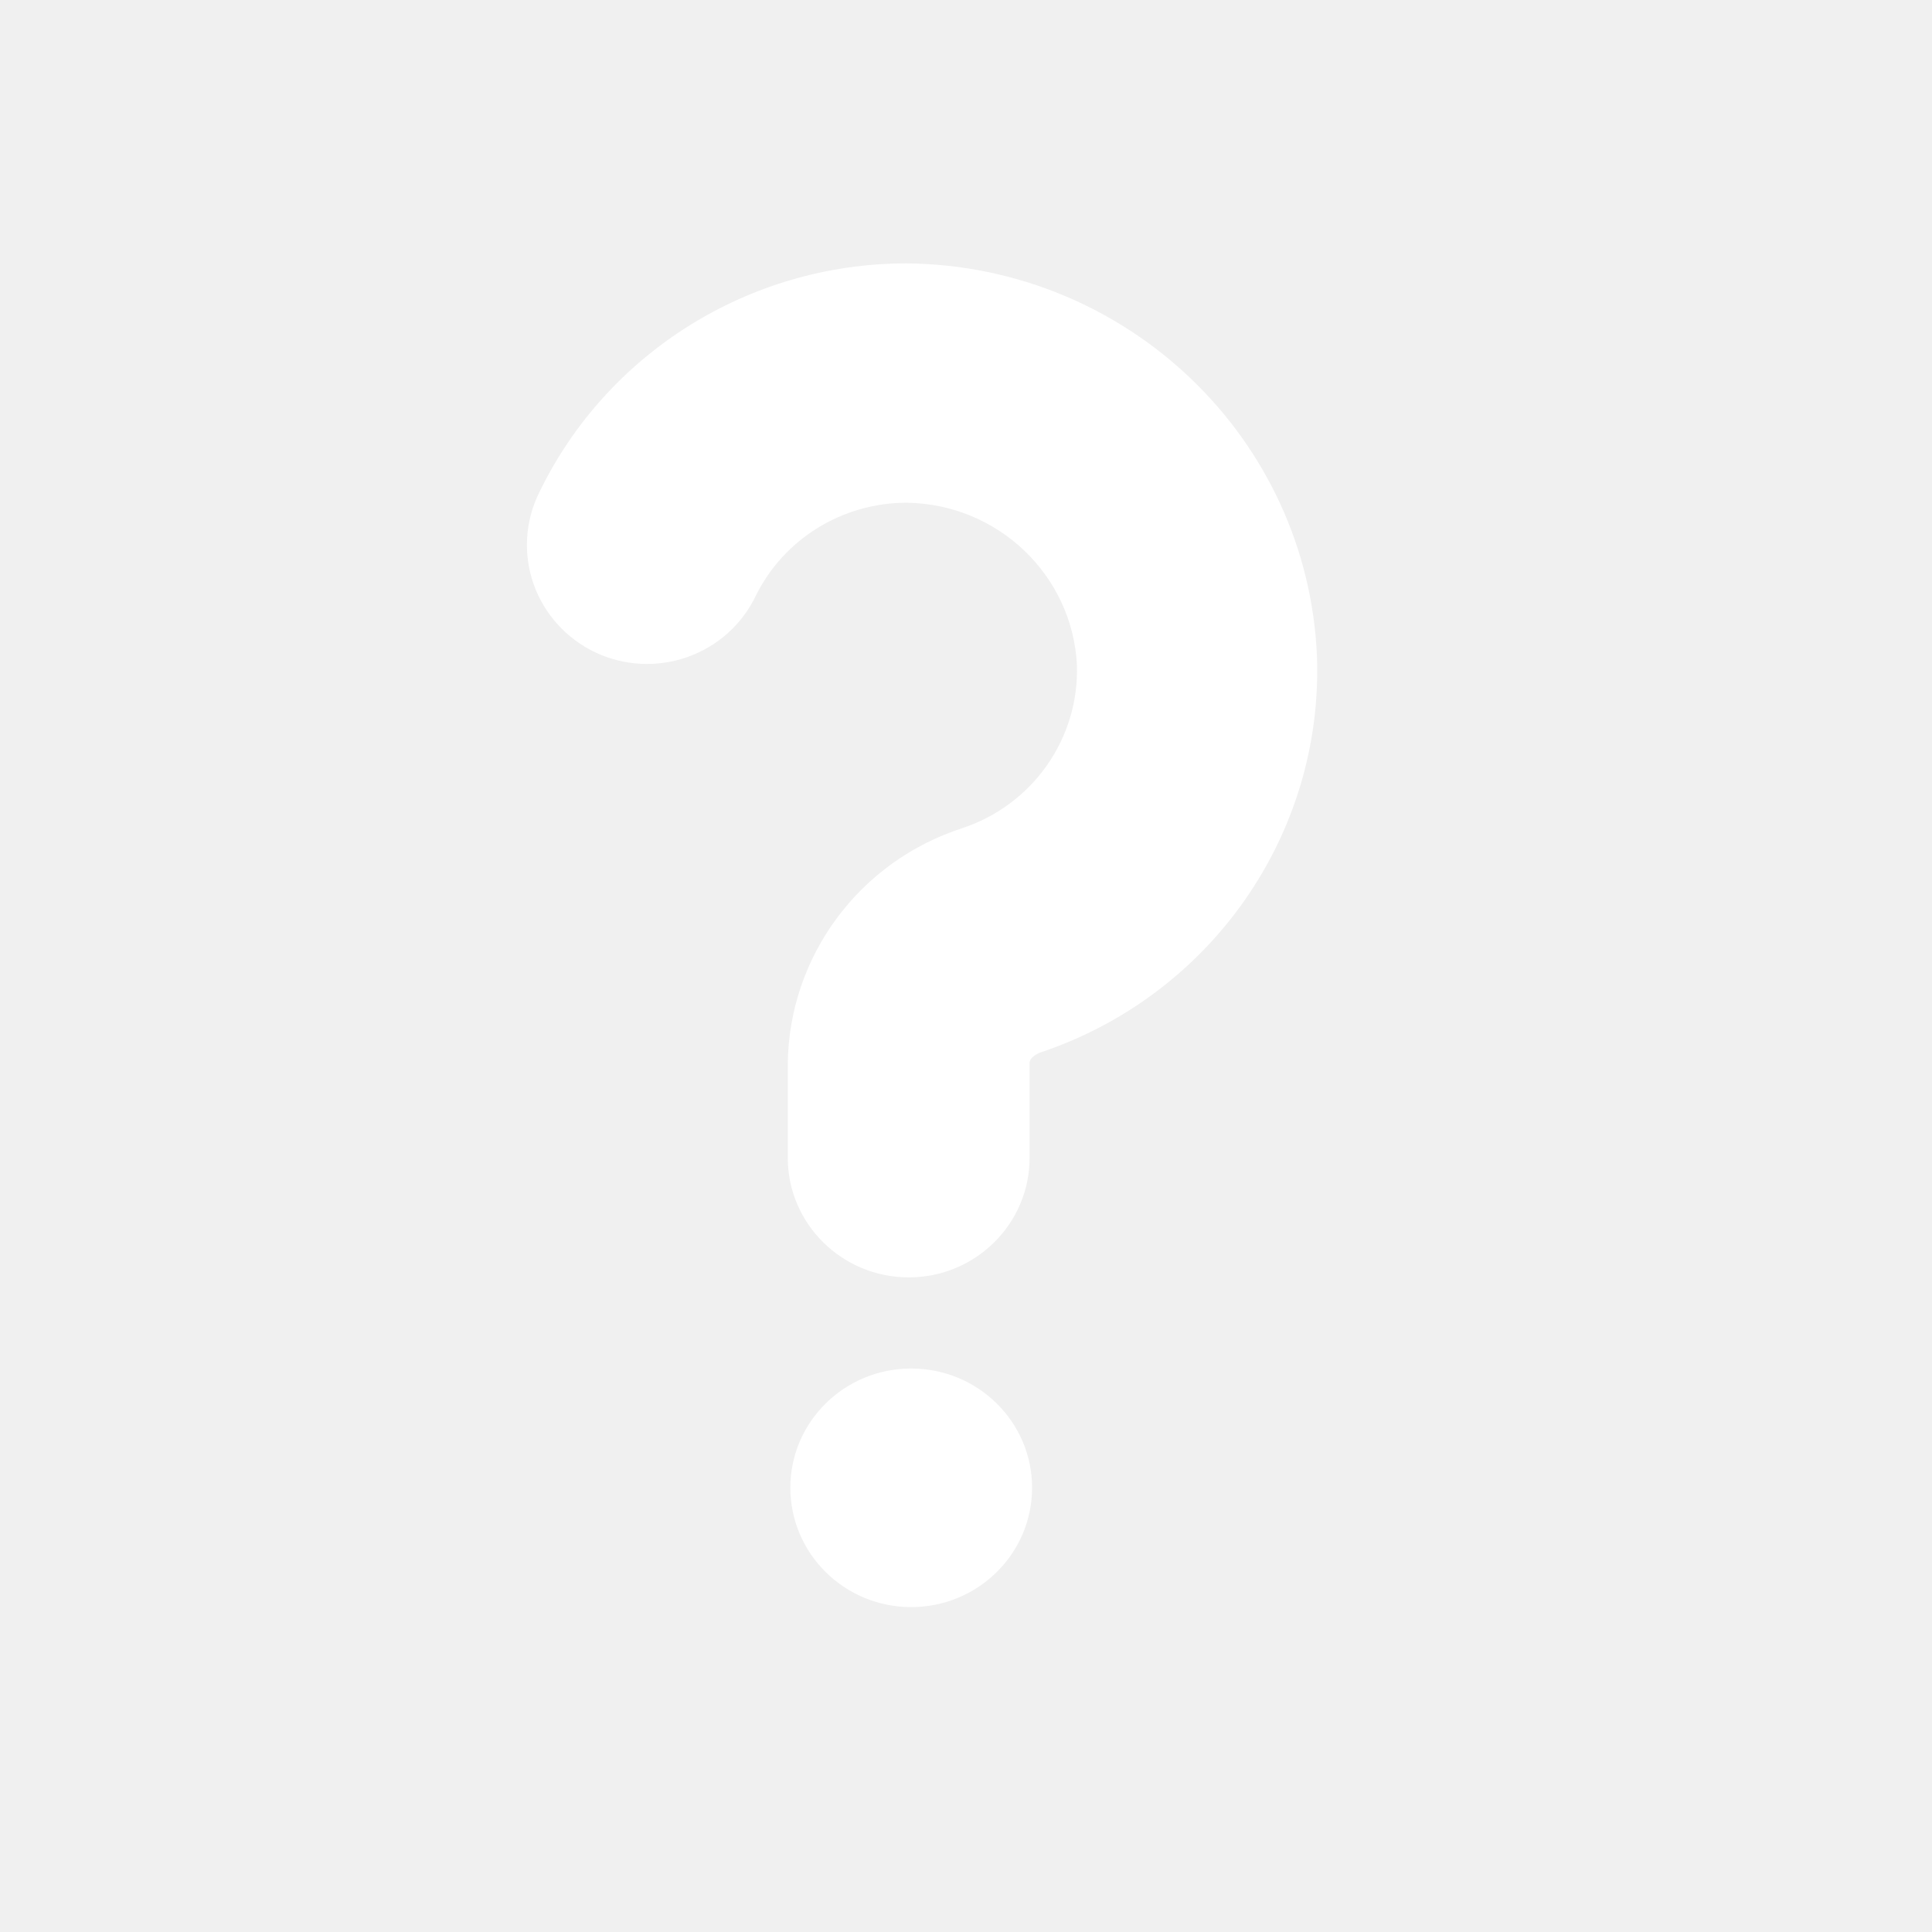
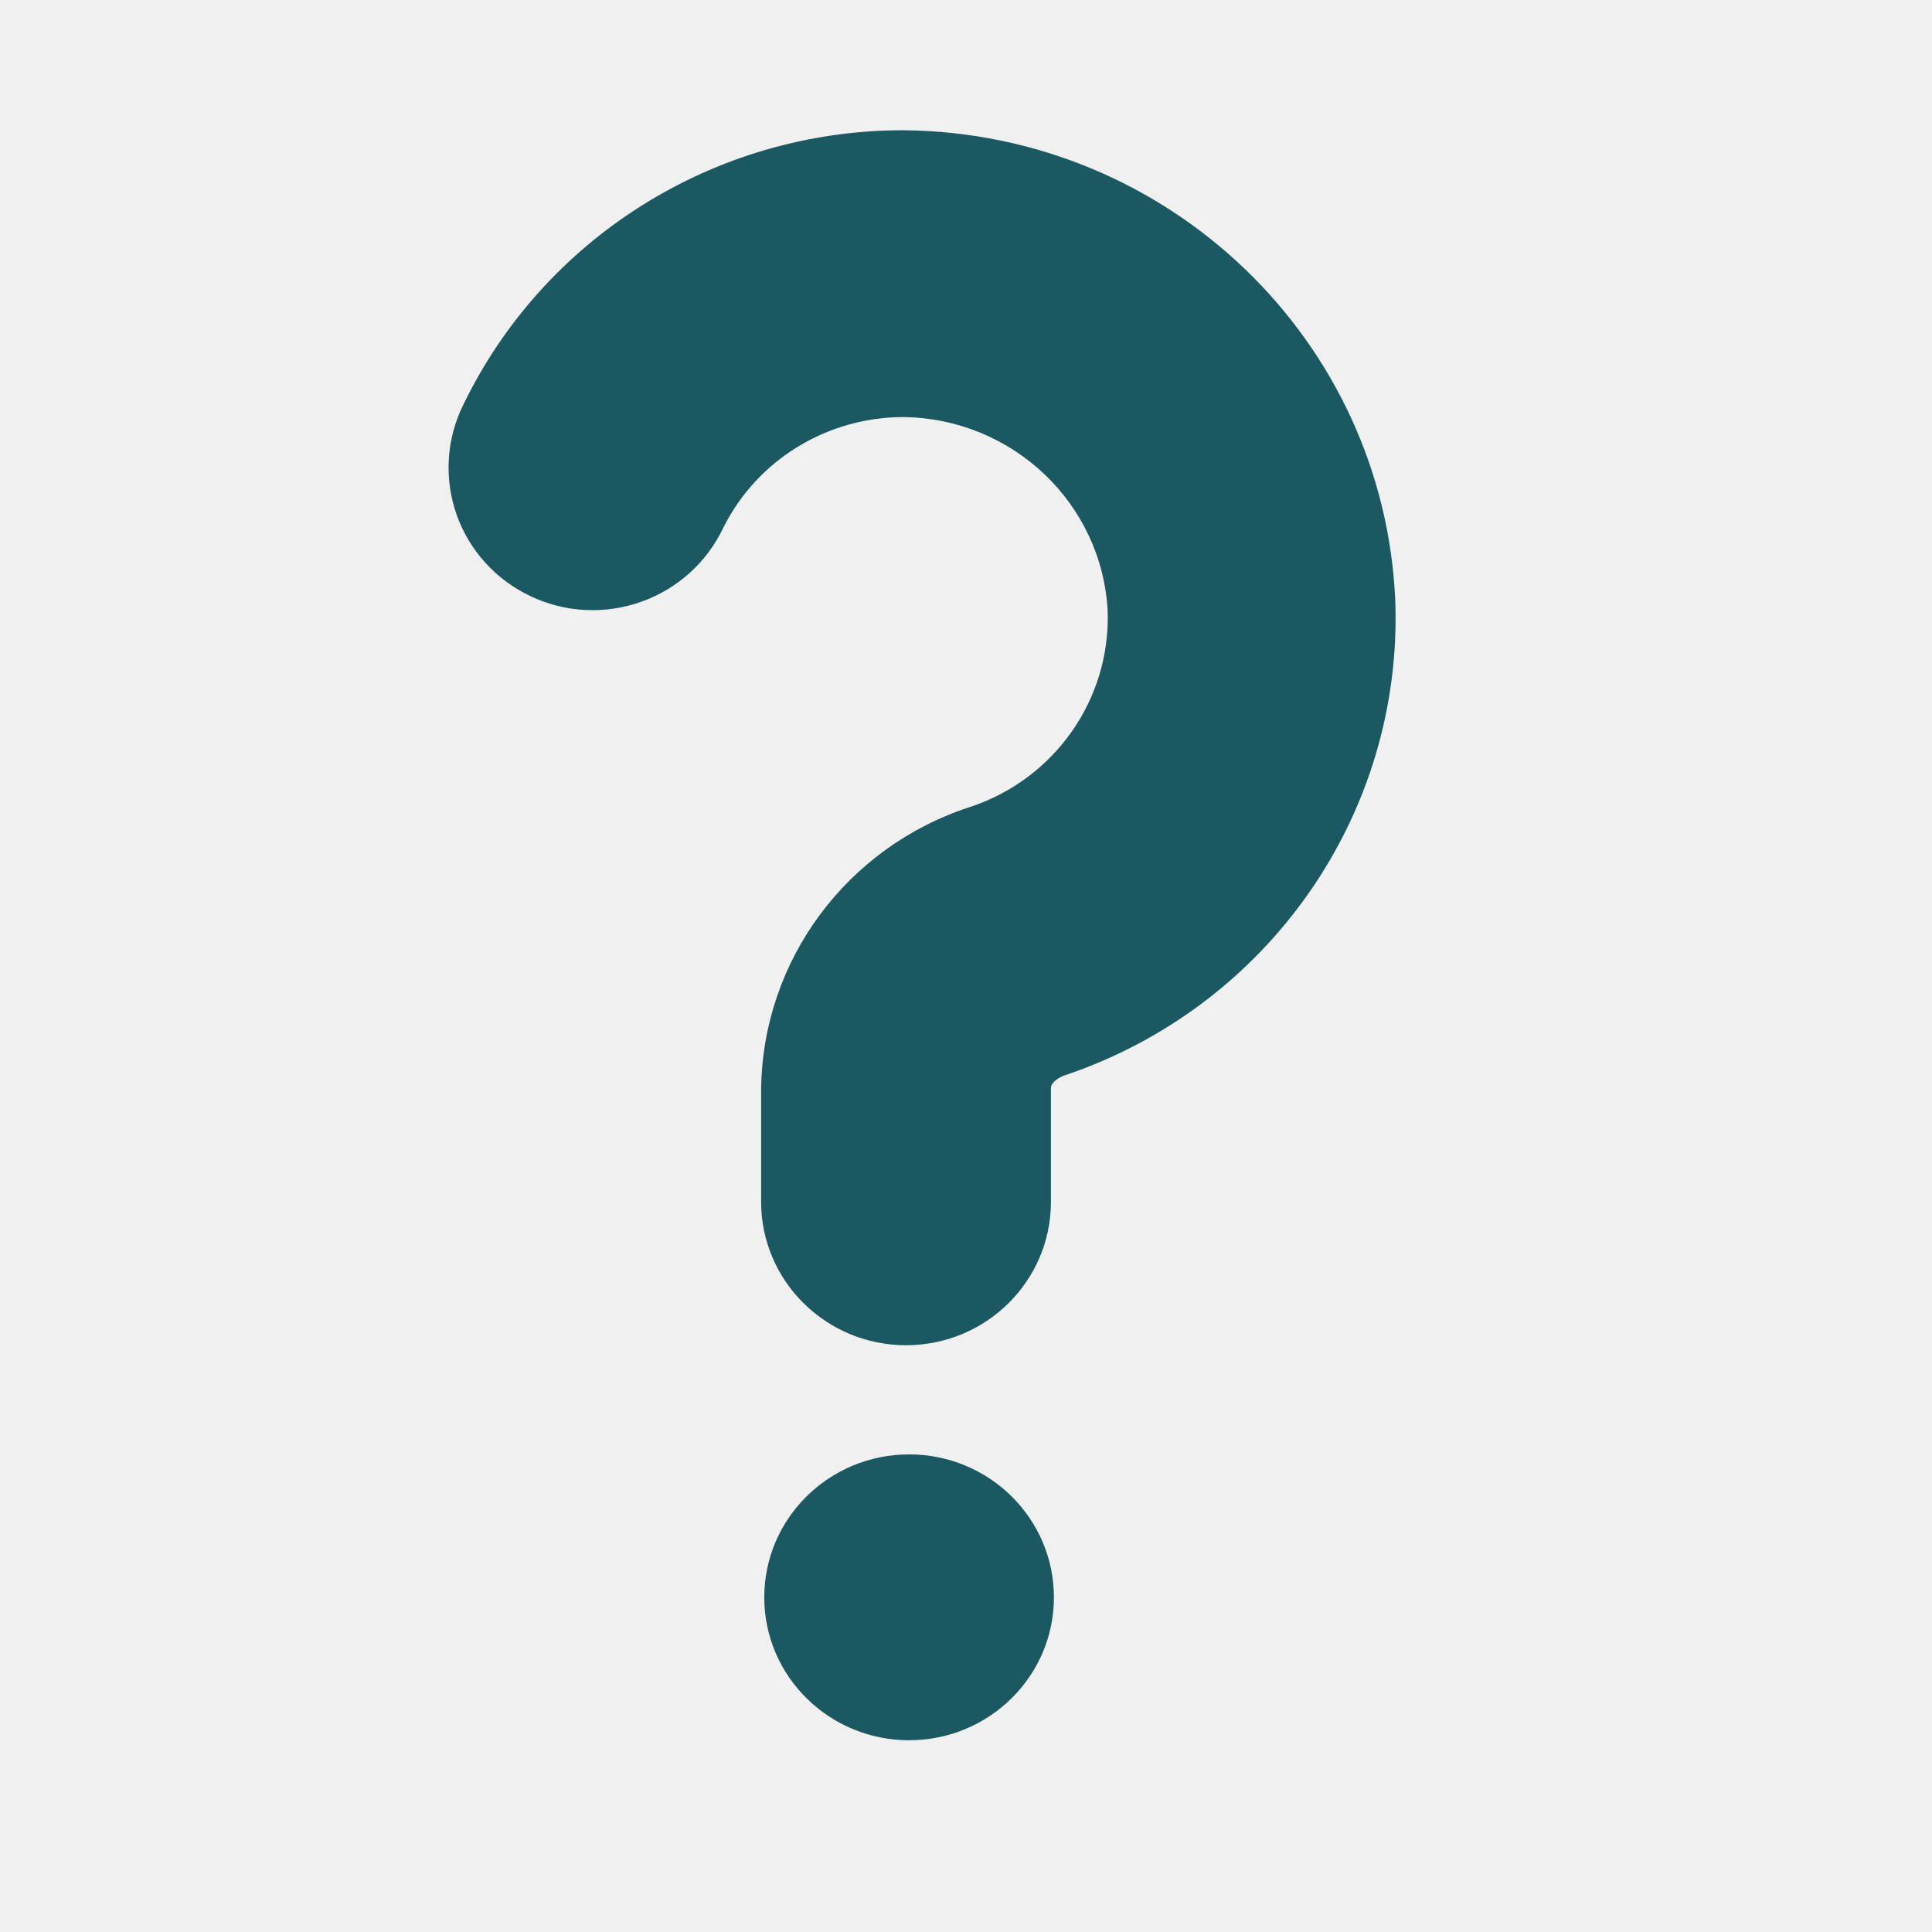
<svg xmlns="http://www.w3.org/2000/svg" width="24" height="24" viewBox="0 0 24 24" fill="none">
-   <path d="M11.319 17C12.148 17 12.821 17.663 12.821 18.481C12.821 19.3 12.148 19.964 11.319 19.964C10.49 19.964 9.818 19.3 9.818 18.481C9.818 17.663 10.49 17 11.319 17ZM11.271 3.272C14.01 3.302 16.246 5.448 16.36 8.156C16.437 10.366 15.043 12.363 12.928 13.073C12.889 13.086 12.79 13.138 12.79 13.201V14.382C12.79 15.203 12.118 15.868 11.288 15.868C10.46 15.868 9.786 15.203 9.786 14.382V13.214C9.801 11.88 10.672 10.703 11.953 10.288C12.83 9.998 13.408 9.172 13.378 8.258C13.319 7.141 12.394 6.26 11.263 6.245C10.468 6.245 9.742 6.691 9.391 7.396C9.222 7.753 8.917 8.028 8.542 8.161C8.168 8.294 7.754 8.274 7.395 8.104C7.037 7.934 6.76 7.628 6.629 7.257C6.498 6.884 6.522 6.476 6.696 6.123C7.533 4.388 9.3 3.279 11.241 3.272H11.271Z" fill="white" />
+   <path d="M11.293 18.067C12.287 18.067 13.092 18.862 13.092 19.843C13.092 20.823 12.286 21.618 11.293 21.618C10.3 21.618 9.494 20.823 9.494 19.843C9.494 18.862 10.3 18.067 11.293 18.067ZM11.235 1.618C14.516 1.654 17.196 4.224 17.333 7.47C17.425 10.117 15.754 12.511 13.219 13.361C13.172 13.377 13.055 13.439 13.055 13.515V14.93C13.055 15.914 12.249 16.711 11.255 16.711C10.263 16.711 9.455 15.914 9.455 14.93V13.53C9.473 11.932 10.517 10.521 12.052 10.024C13.102 9.677 13.796 8.687 13.76 7.592C13.69 6.254 12.581 5.199 11.225 5.181C10.273 5.181 9.402 5.715 8.983 6.56C8.78 6.987 8.414 7.317 7.964 7.476C7.516 7.635 7.02 7.611 6.59 7.406C6.16 7.203 5.829 6.838 5.672 6.393C5.515 5.945 5.544 5.456 5.753 5.033C6.756 2.954 8.872 1.626 11.198 1.618H11.235Z" fill="#1A5961" />
</svg>
